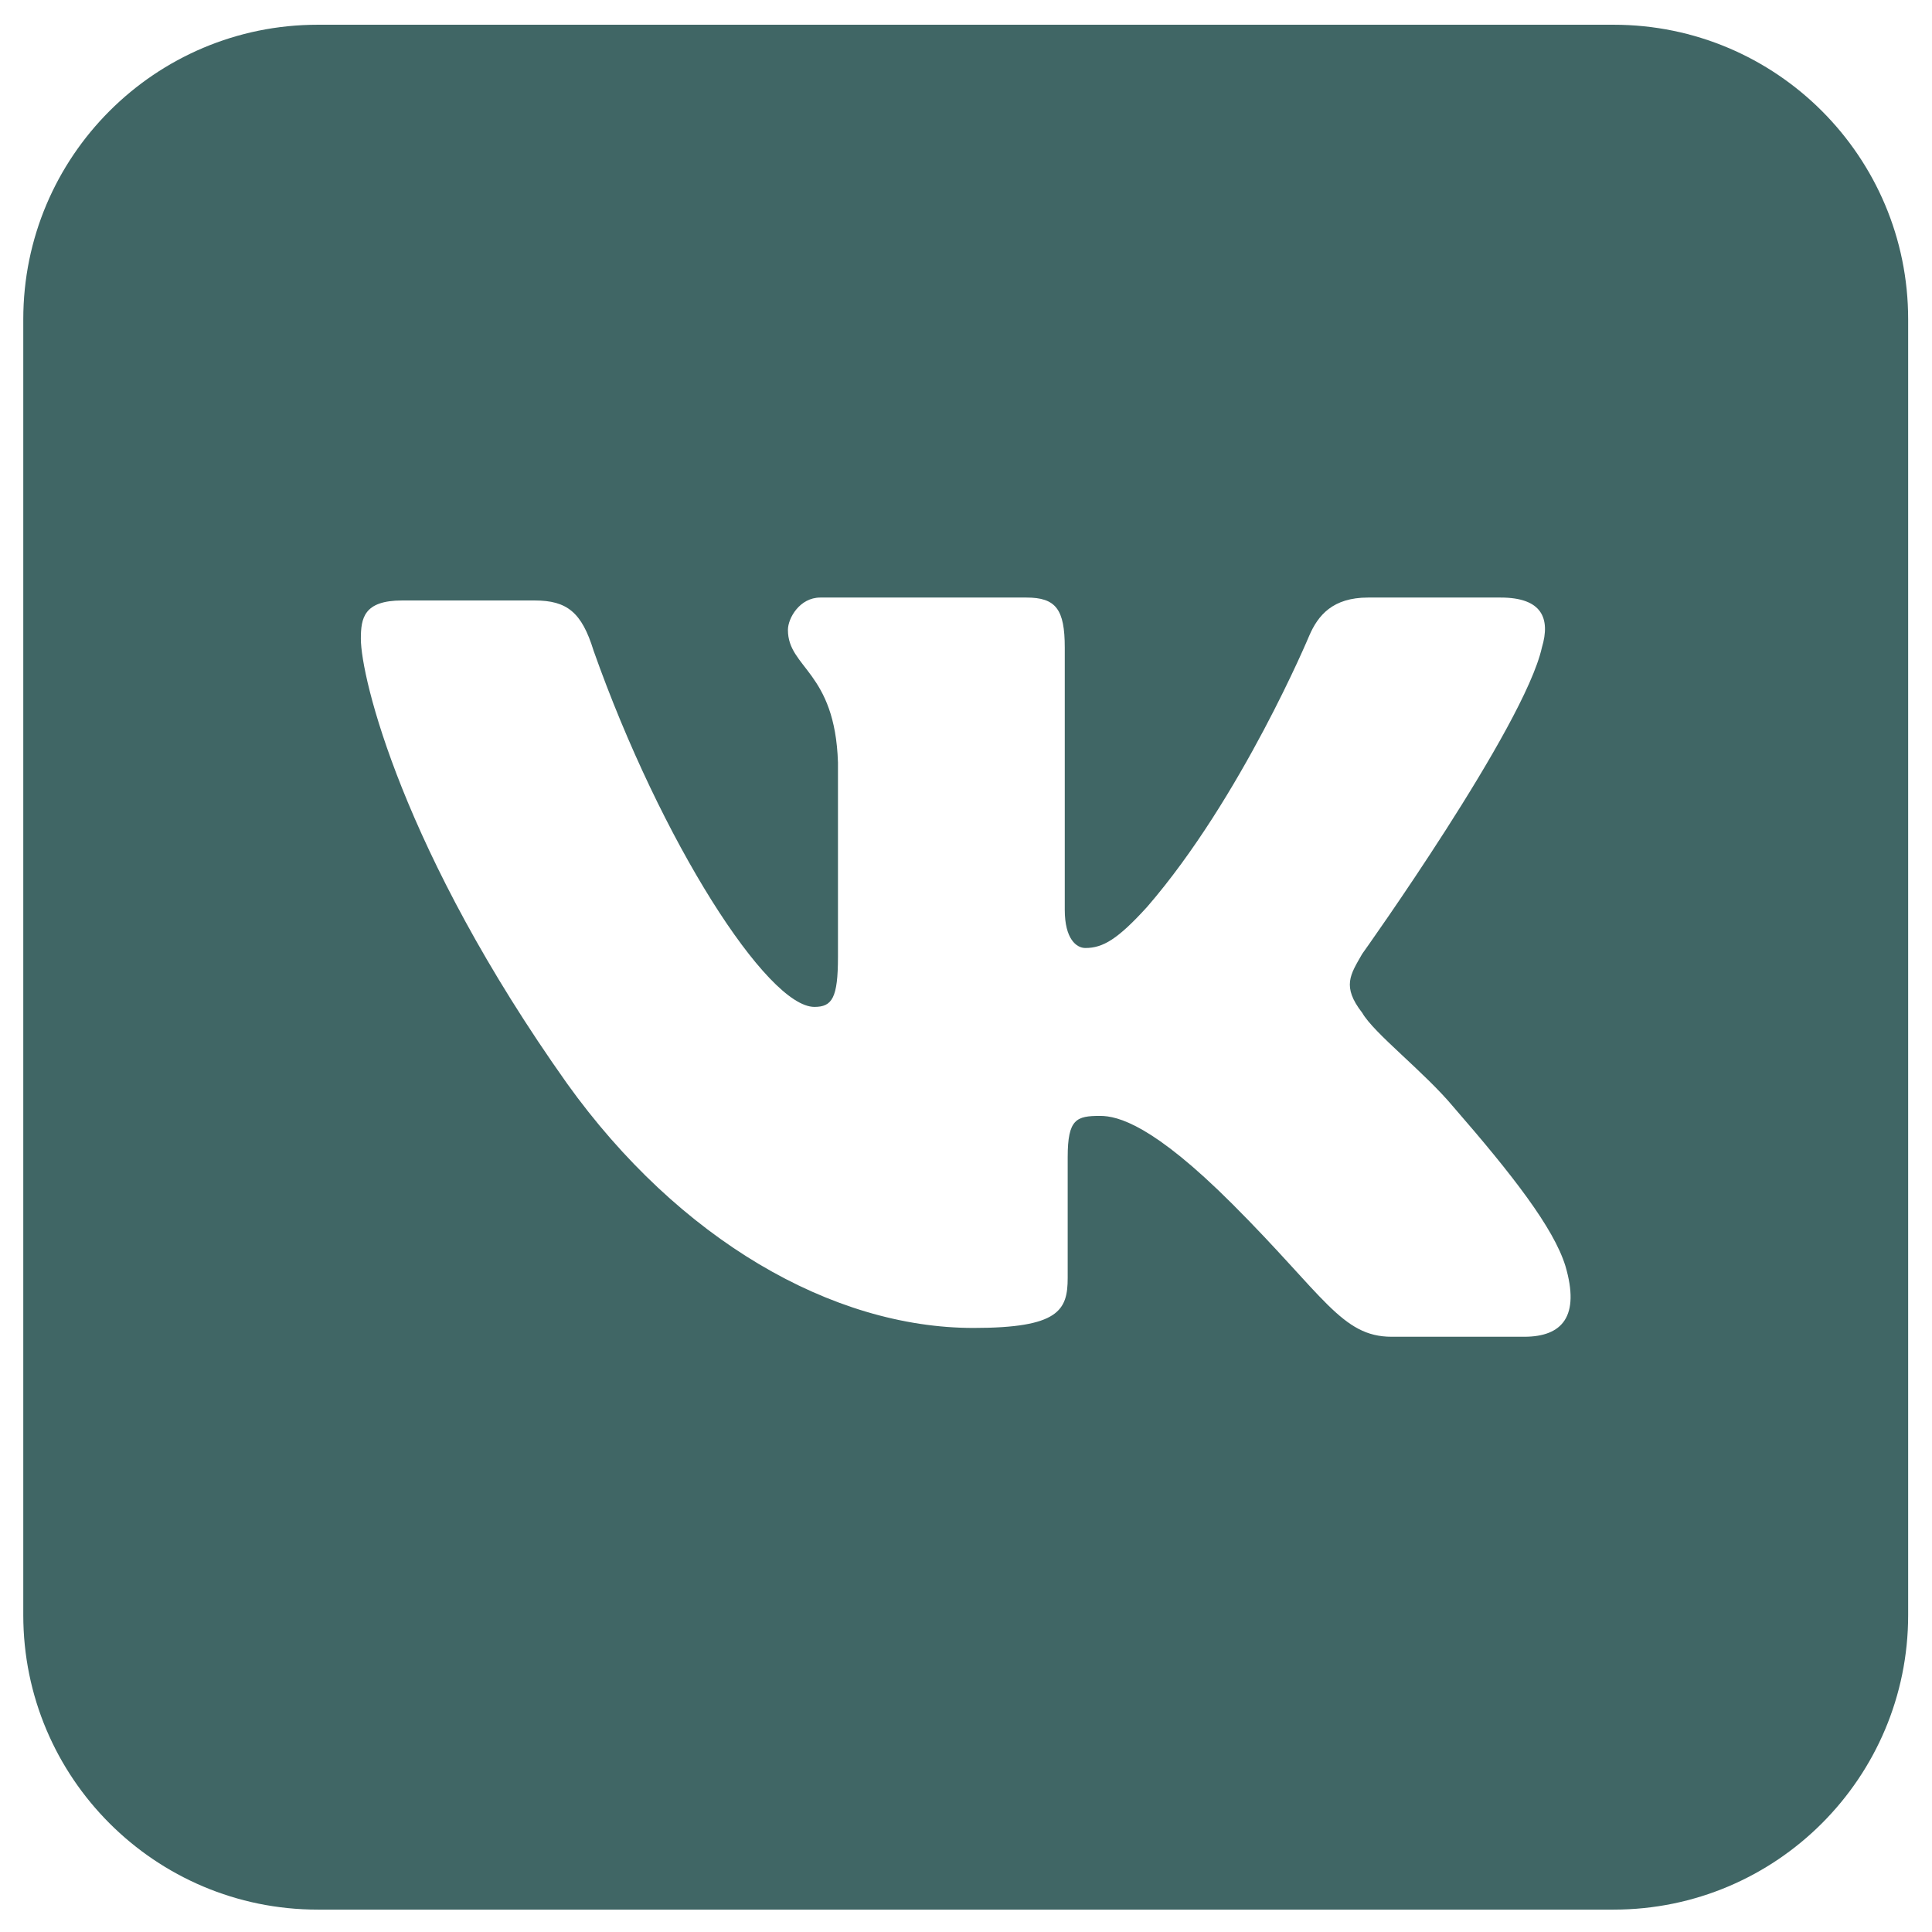
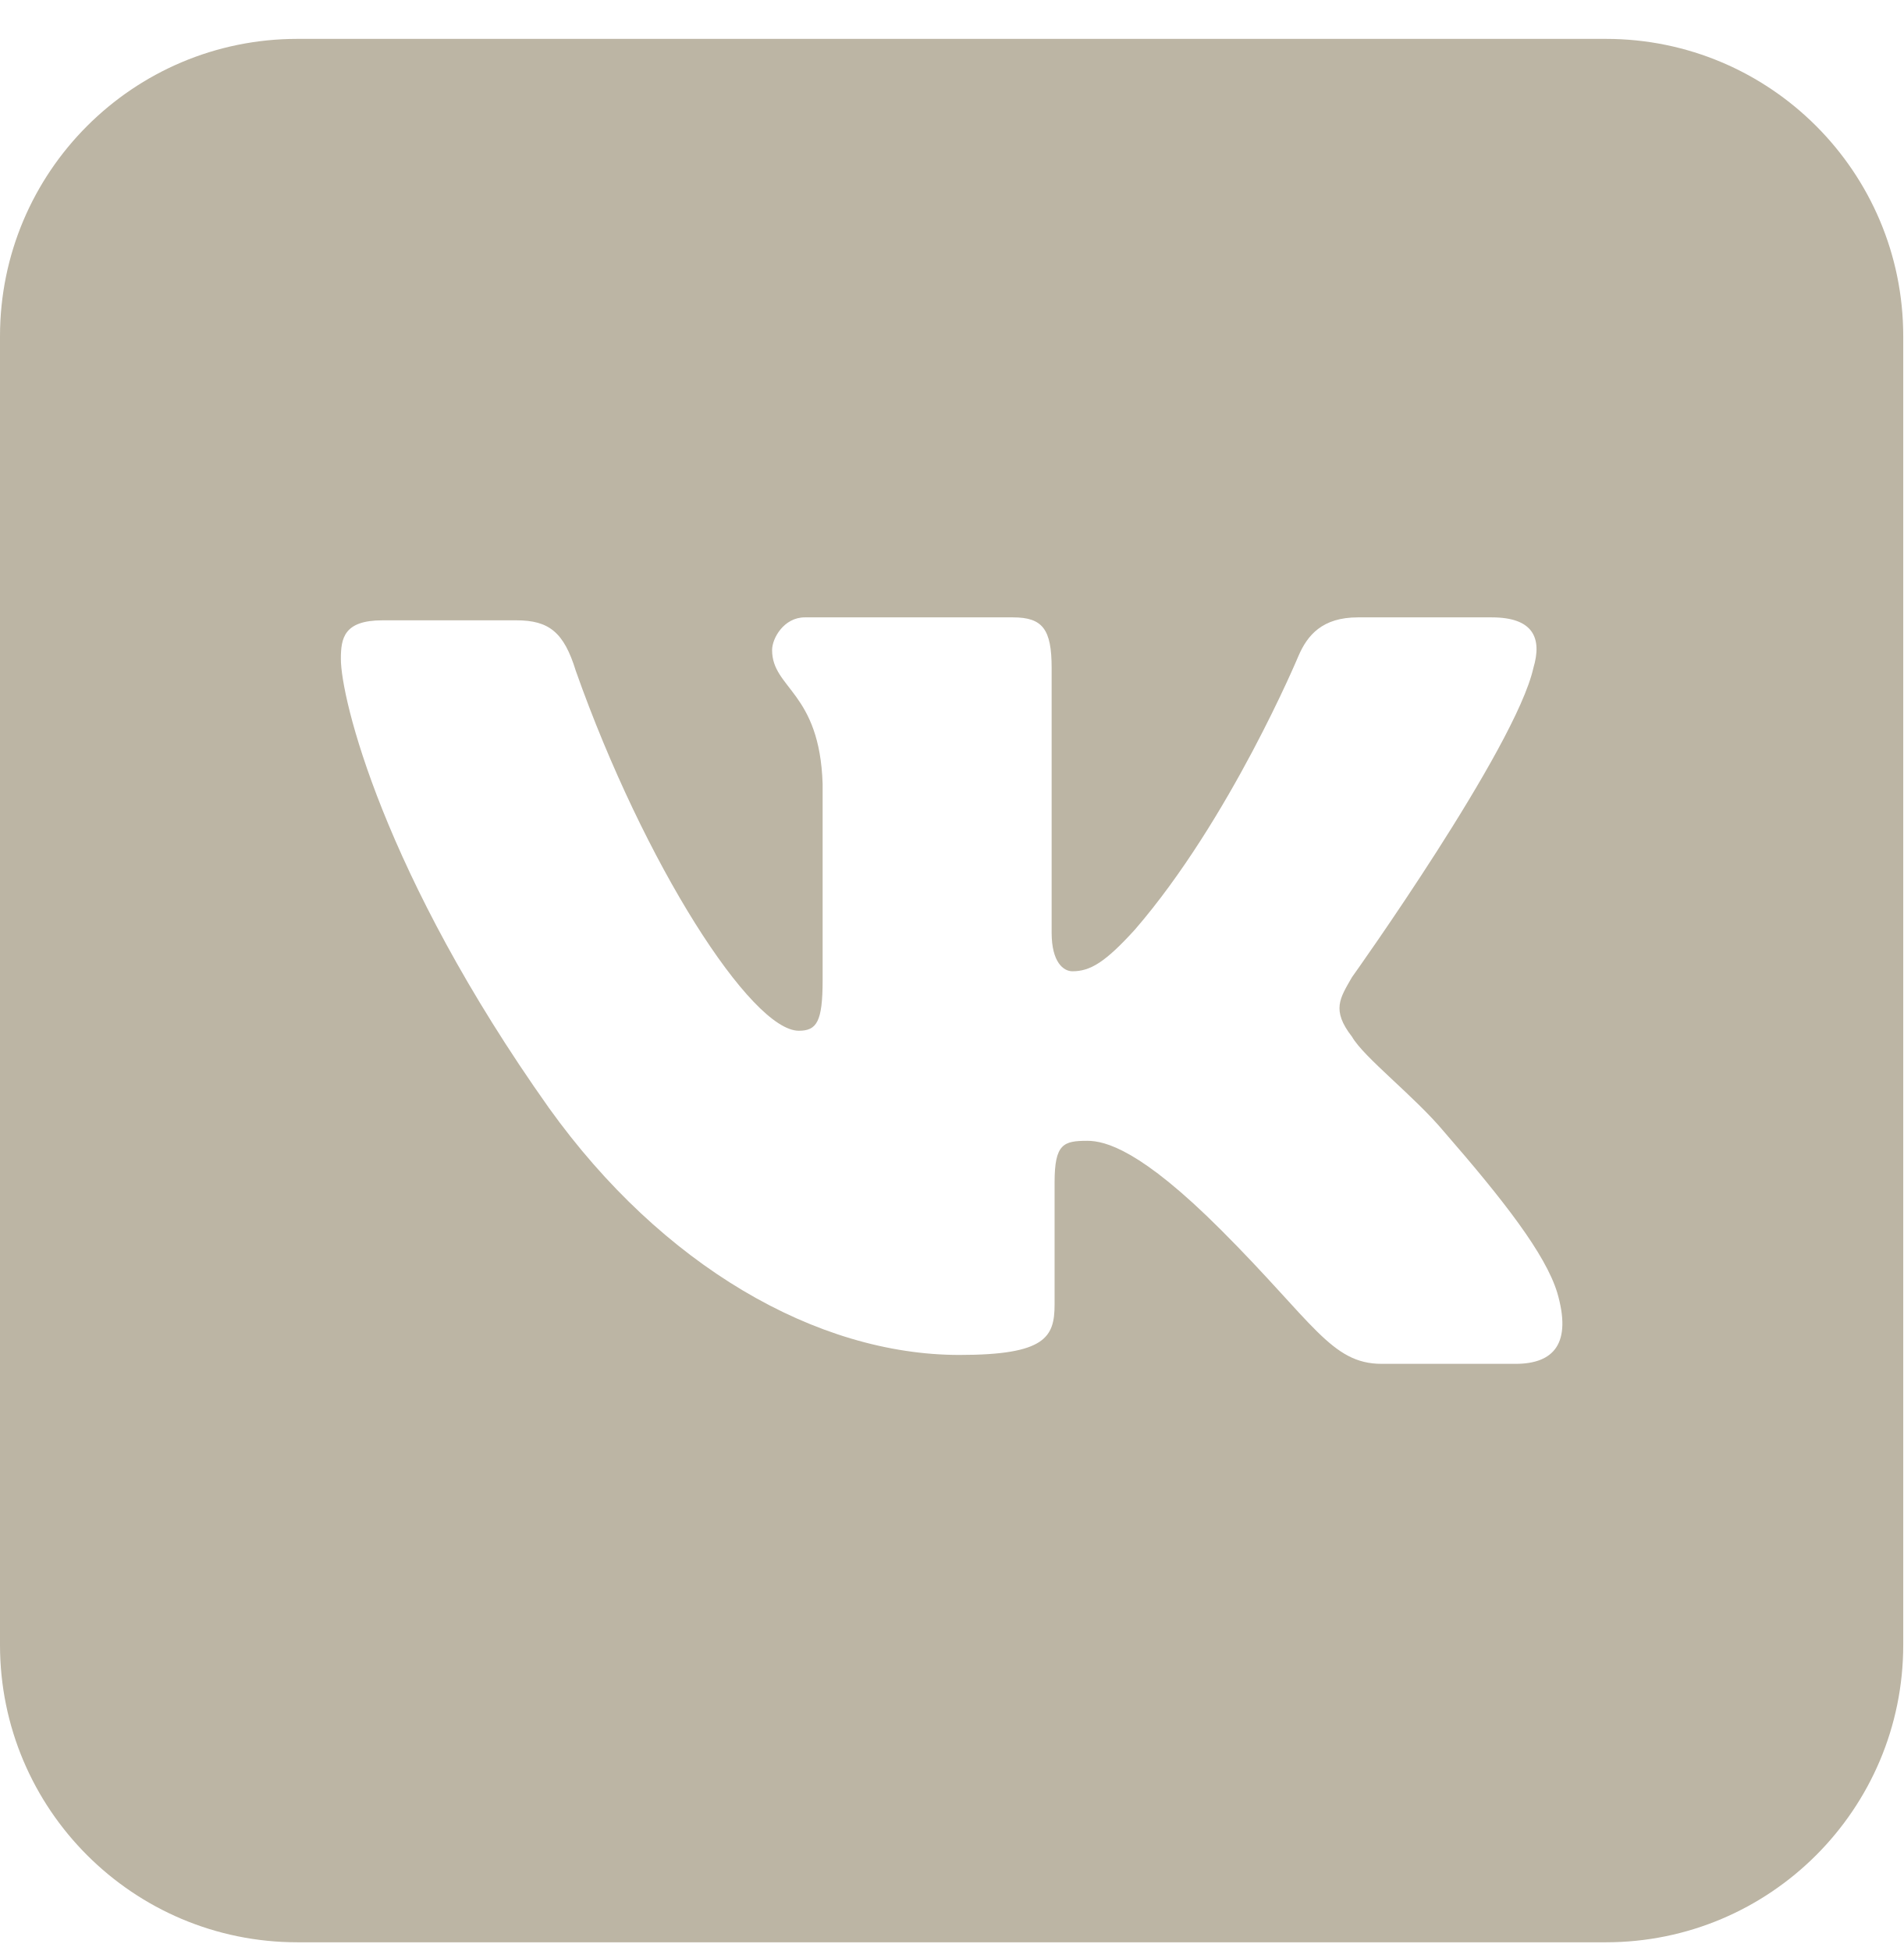
- <svg xmlns="http://www.w3.org/2000/svg" width="41" height="41" viewBox="0 0 41 41" fill="none">
-   <path d="M34.244 0.525C37.696 0.525 40.494 3.323 40.494 6.775V34.275C40.494 37.726 37.696 40.525 34.244 40.525H6.744C3.292 40.525 0.494 37.726 0.494 34.275V6.775C0.494 3.323 3.292 0.525 6.744 0.525H34.244ZM17.408 12.681C16.971 12.681 16.721 13.118 16.721 13.368C16.721 14.181 17.721 14.244 17.783 16.181V20.306C17.783 21.181 17.658 21.368 17.283 21.368C16.283 21.368 14.033 17.868 12.596 13.806C12.346 12.994 12.033 12.743 11.346 12.743H8.533C7.721 12.743 7.658 13.118 7.658 13.556C7.658 14.368 8.533 18.056 12.033 22.993C14.408 26.306 17.658 28.181 20.658 28.181C22.471 28.181 22.658 27.806 22.658 27.118V24.556C22.658 23.744 22.846 23.681 23.346 23.681C23.721 23.681 24.471 23.869 26.158 25.556C28.096 27.493 28.471 28.368 29.533 28.368H32.346C33.158 28.368 33.533 27.931 33.221 26.868C32.971 26.056 32.096 24.931 30.846 23.493C30.221 22.743 29.158 21.931 28.908 21.493C28.471 20.931 28.658 20.681 28.908 20.243C28.935 20.206 32.347 15.424 32.721 13.743C32.908 13.119 32.721 12.681 31.846 12.681H29.033C28.283 12.681 27.971 13.056 27.783 13.493C27.783 13.493 26.346 16.931 24.346 19.243C23.721 19.931 23.408 20.118 23.033 20.118C22.846 20.118 22.596 19.931 22.596 19.306V13.743C22.596 12.931 22.408 12.681 21.783 12.681H17.408Z" fill="#406665" />
+ <svg xmlns="http://www.w3.org/2000/svg" width="40" height="41" viewBox="0 0 40 41" fill="none">
+   <path d="M33.75 0.817C37.202 0.817 40 3.616 40 7.067V34.567C40 38.019 37.202 40.817 33.75 40.817H6.25C2.798 40.817 0 38.019 0 34.567V7.067C0 3.616 2.798 0.817 6.25 0.817H33.75ZM16.914 12.974C16.477 12.974 16.227 13.411 16.227 13.661C16.227 14.474 17.227 14.536 17.289 16.474V20.599C17.289 21.474 17.164 21.661 16.789 21.661C15.789 21.661 13.539 18.161 12.102 14.099C11.852 13.286 11.539 13.036 10.852 13.036H8.039C7.227 13.036 7.164 13.411 7.164 13.849C7.164 14.661 8.039 18.349 11.539 23.286C13.914 26.599 17.164 28.474 20.164 28.474C21.976 28.474 22.164 28.099 22.164 27.411V24.849C22.164 24.036 22.352 23.974 22.852 23.974C23.227 23.974 23.977 24.161 25.664 25.849C27.602 27.786 27.977 28.661 29.039 28.661H31.852C32.664 28.661 33.039 28.224 32.727 27.161C32.477 26.349 31.602 25.224 30.352 23.786C29.727 23.036 28.664 22.224 28.414 21.786C27.977 21.224 28.164 20.974 28.414 20.536C28.441 20.499 31.853 15.717 32.227 14.036C32.414 13.411 32.226 12.974 31.352 12.974H28.539C27.789 12.974 27.477 13.349 27.289 13.786C27.289 13.786 25.852 17.224 23.852 19.536C23.227 20.224 22.914 20.411 22.539 20.411C22.352 20.411 22.102 20.224 22.102 19.599V14.036C22.102 13.224 21.914 12.974 21.289 12.974H16.914Z" fill="#BCB5A4" />
</svg>
